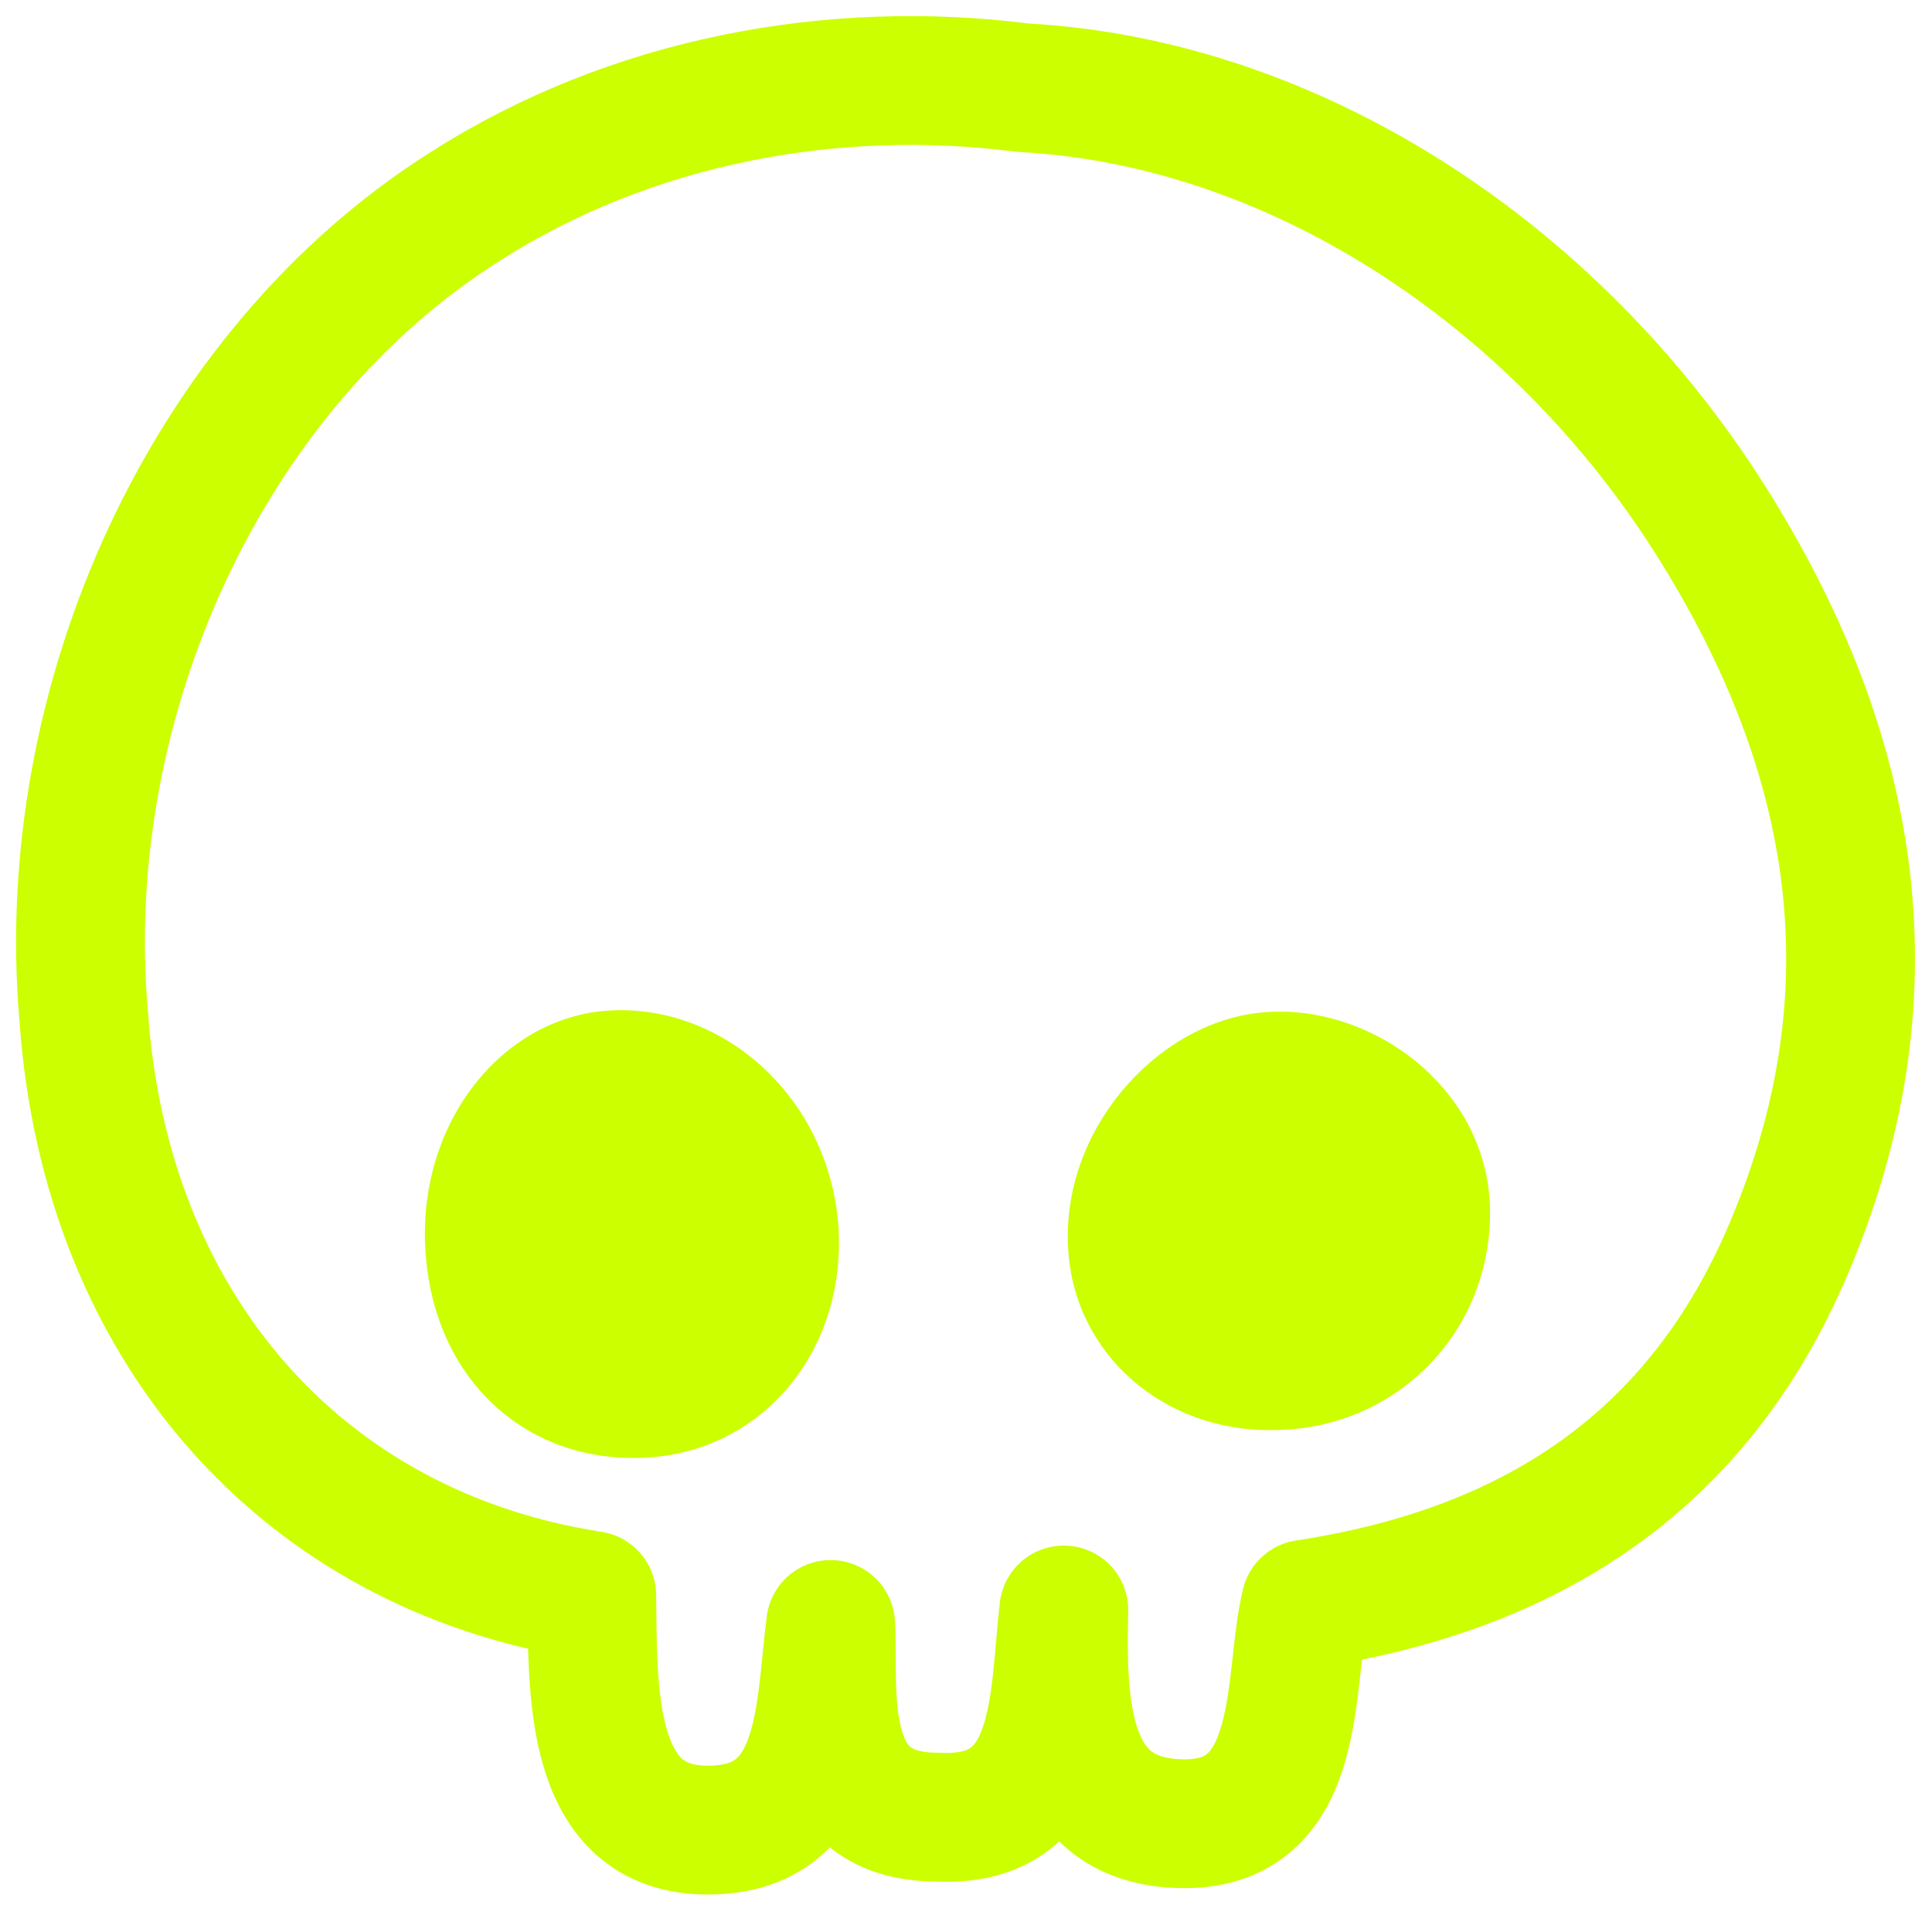
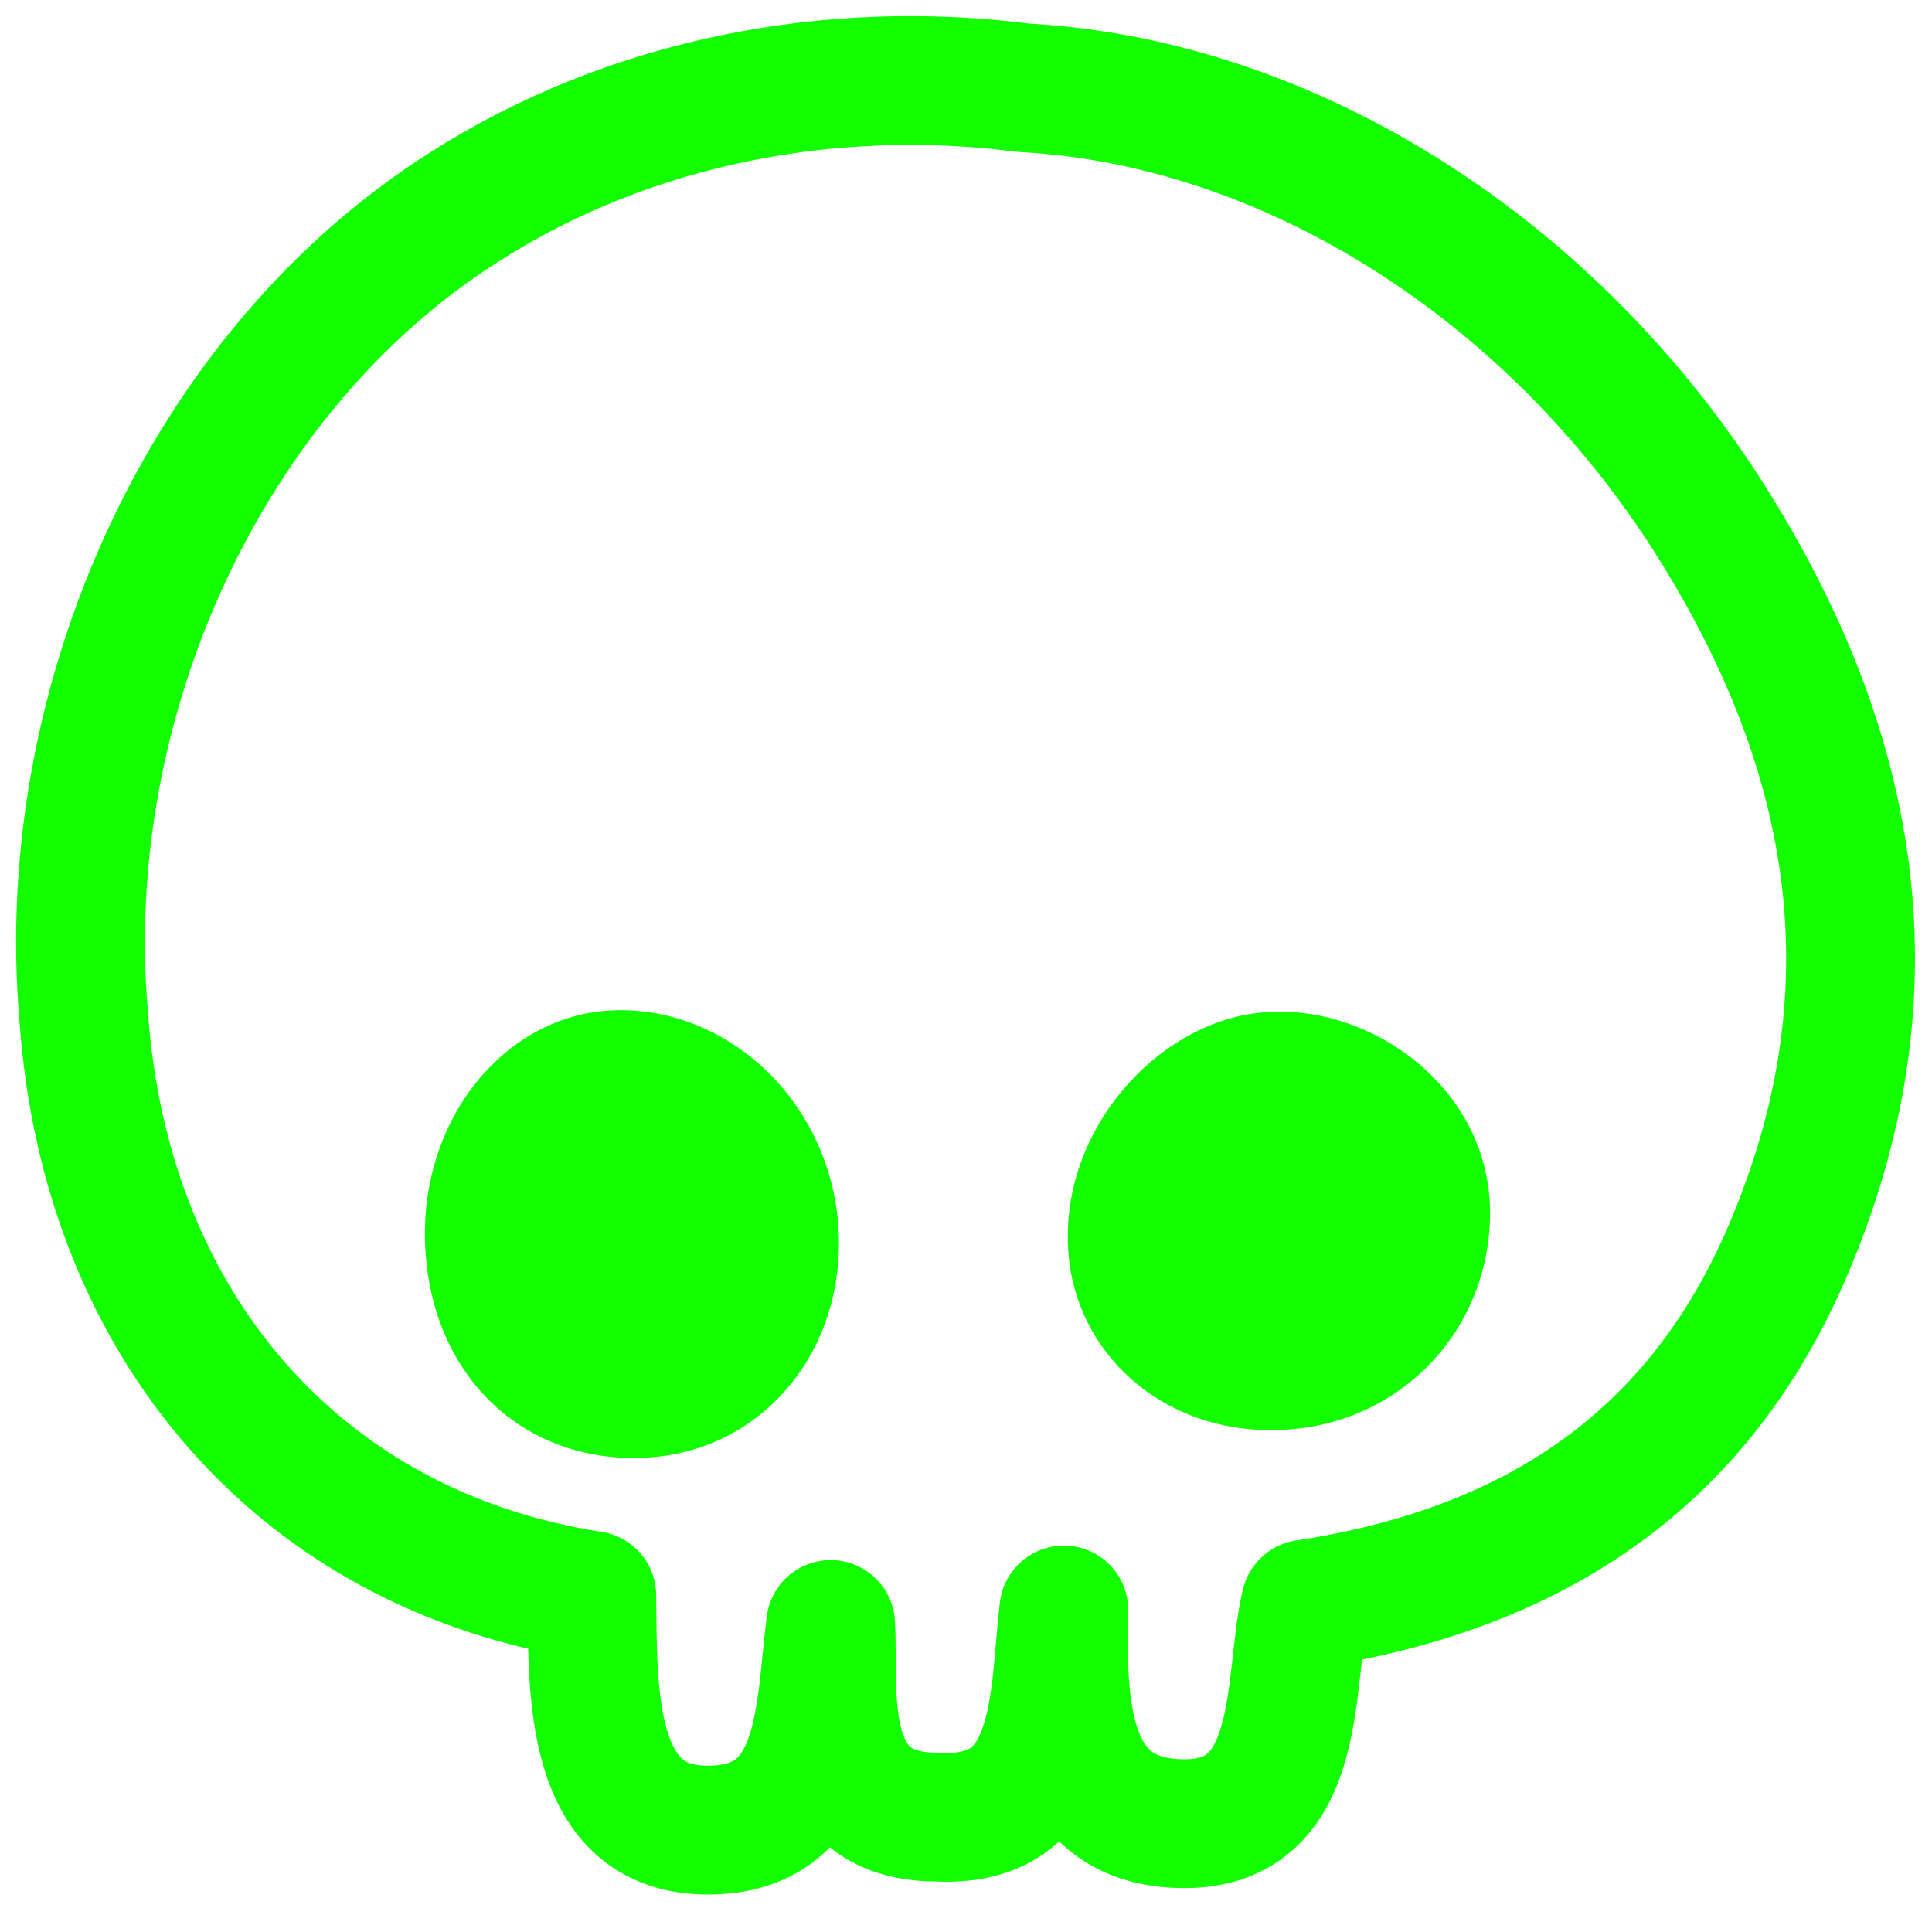
<svg xmlns="http://www.w3.org/2000/svg" width="72" height="72" viewBox="0 0 72 72" fill="none">
-   <path d="M22.053 59.459C11.218 57.786 3.924 49.42 3.119 37.869C2.1 26.156 7.678 13.796 17.333 7.696C23.501 3.756 31.01 2.353 38.144 3.27C48.174 3.81 57.882 10.125 63.728 19.355C69.36 28.261 70.647 37.221 66.625 46.613C63.299 54.385 57.185 58.488 48.657 59.783C47.972 62.561 48.675 67.964 44.147 67.964C39.618 67.964 39.567 63.575 39.646 59.999C39.247 63.425 39.538 67.964 34.926 67.718C30.337 67.718 31.097 63.014 30.956 60.539C30.532 63.81 30.749 68.203 26.372 68.203C21.919 68.203 22.097 63.014 22.053 59.459Z" stroke-width="4.8" stroke-linecap="round" stroke-linejoin="round" stroke="#CCFF00" />
-   <path d="M31.226 45.465C31.655 50.161 28.544 54.047 24.146 54.317C19.694 54.587 16.315 51.511 15.886 46.977C15.403 42.281 18.353 38.179 22.323 37.693C26.613 37.207 30.743 40.608 31.226 45.465ZM55.523 45.519C55.362 49.837 51.93 53.238 47.532 53.292C43.348 53.4 40.023 50.431 39.808 46.545C39.54 42.119 43.08 38.179 46.888 37.747C51.072 37.261 55.738 40.661 55.523 45.519Z" fill="#CCFF00" />
+   <path d="M22.053 59.459C11.218 57.786 3.924 49.42 3.119 37.869C2.1 26.156 7.678 13.796 17.333 7.696C23.501 3.756 31.01 2.353 38.144 3.27C48.174 3.81 57.882 10.125 63.728 19.355C69.36 28.261 70.647 37.221 66.625 46.613C63.299 54.385 57.185 58.488 48.657 59.783C47.972 62.561 48.675 67.964 44.147 67.964C39.618 67.964 39.567 63.575 39.646 59.999C39.247 63.425 39.538 67.964 34.926 67.718C30.337 67.718 31.097 63.014 30.956 60.539C30.532 63.81 30.749 68.203 26.372 68.203C21.919 68.203 22.097 63.014 22.053 59.459Z" stroke-width="4.8" stroke-linecap="round" stroke-linejoin="round" stroke="#11FF00" />
+   <path d="M31.226 45.465C31.655 50.161 28.544 54.047 24.146 54.317C19.694 54.587 16.315 51.511 15.886 46.977C15.403 42.281 18.353 38.179 22.323 37.693C26.613 37.207 30.743 40.608 31.226 45.465ZM55.523 45.519C55.362 49.837 51.93 53.238 47.532 53.292C43.348 53.4 40.023 50.431 39.808 46.545C39.54 42.119 43.08 38.179 46.888 37.747C51.072 37.261 55.738 40.661 55.523 45.519Z" fill="#11FF00" />
</svg>
